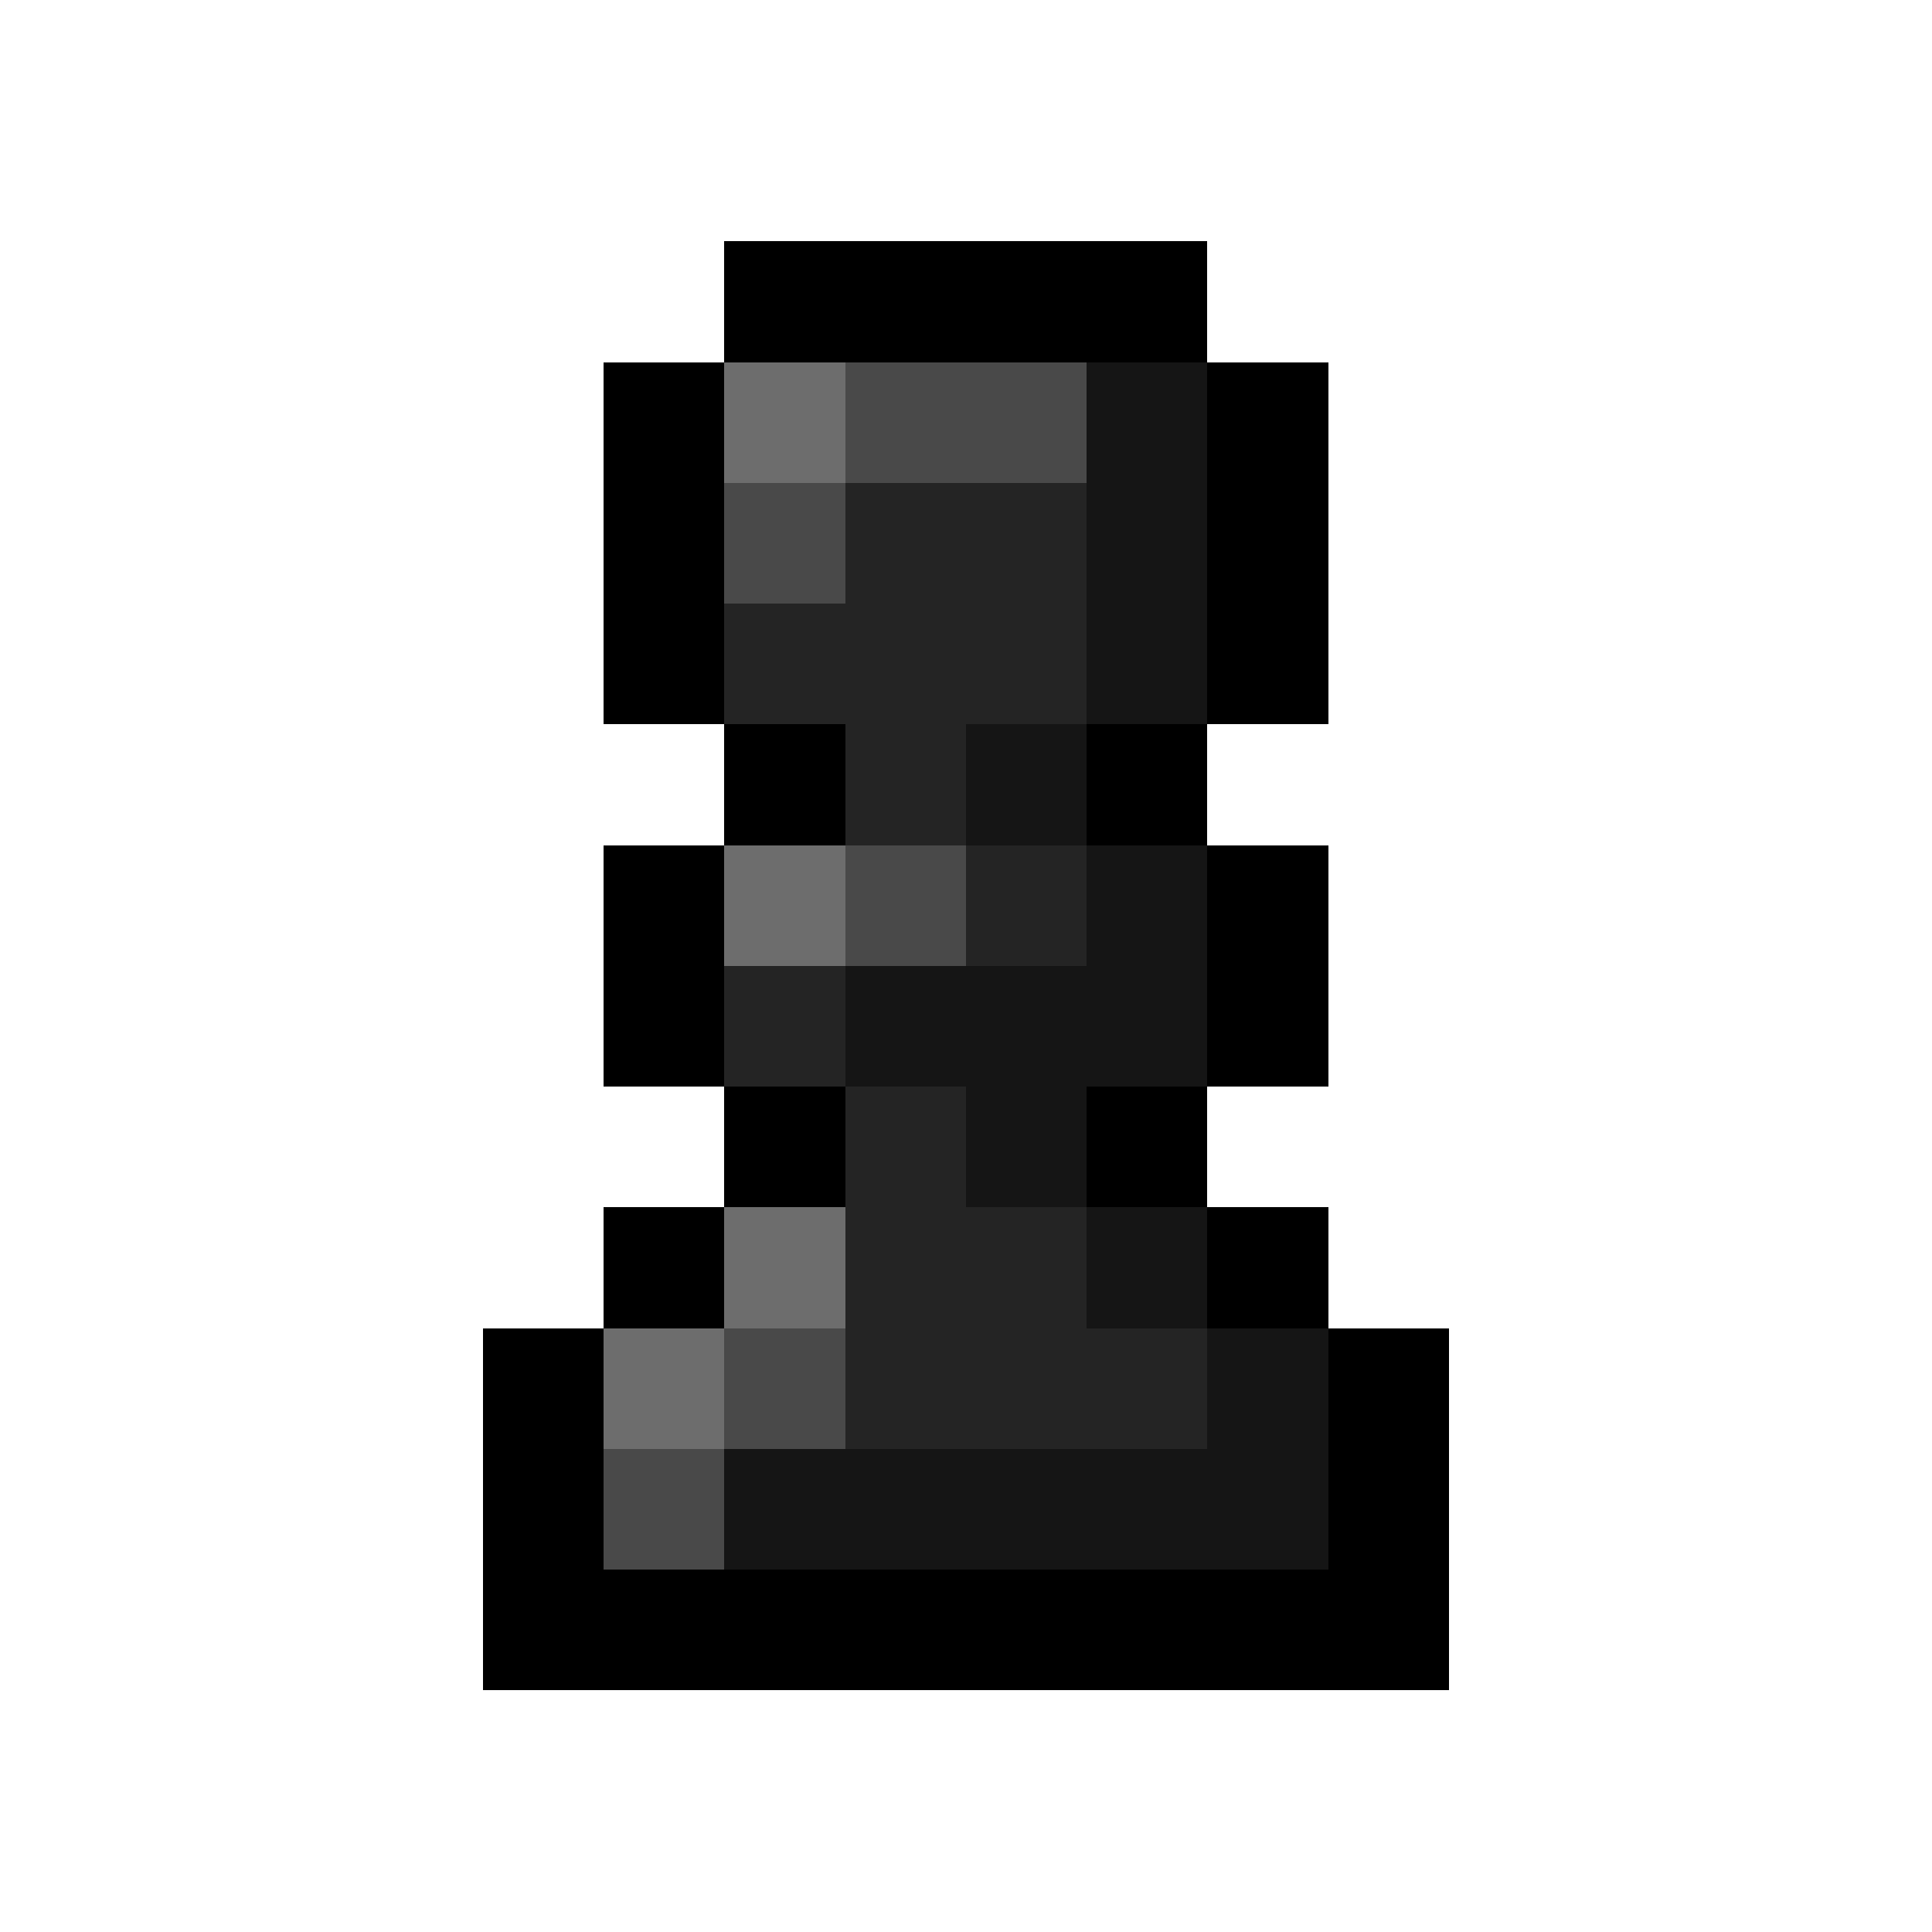
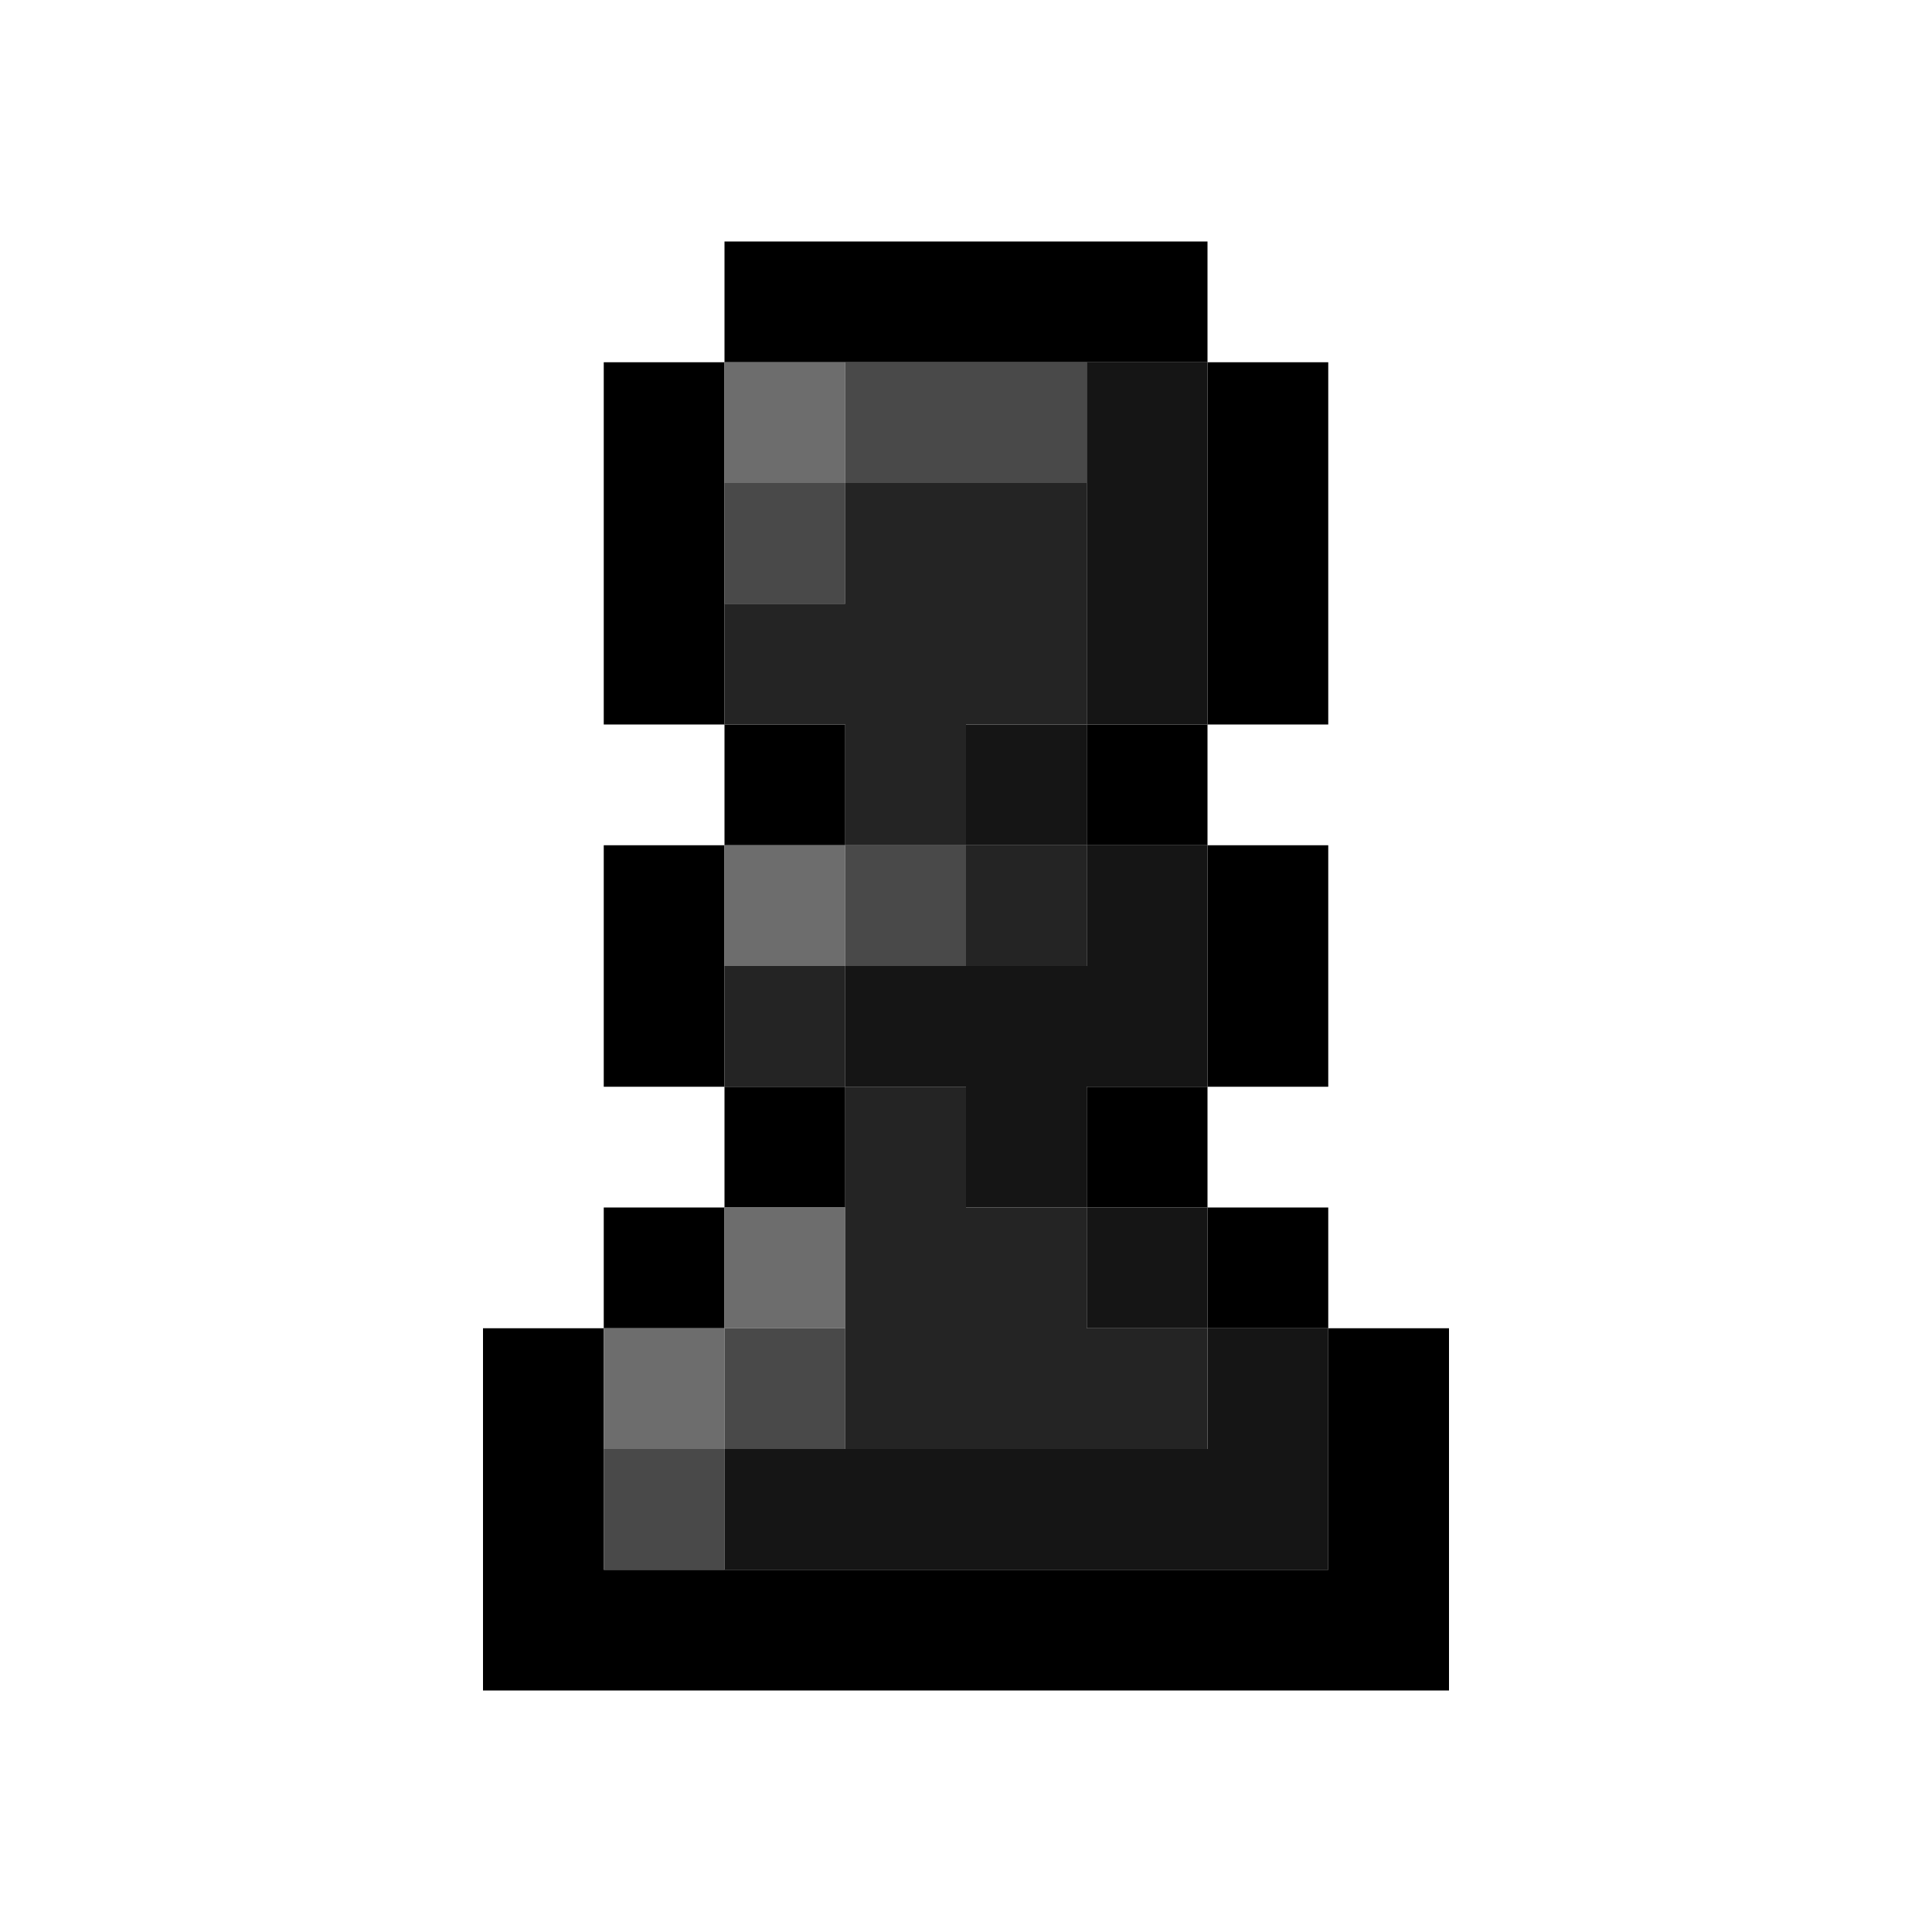
- <svg xmlns="http://www.w3.org/2000/svg" viewBox="0 -0.5 16 16" shape-rendering="crispEdges">
-   <path stroke="#000000" d="M6 2h4M5 3h1M10 3h1M5 4h1M10 4h1M5 5h1M10 5h1M6 6h1M9 6h1M5 7h1M10 7h1M5 8h1M10 8h1M6 9h1M9 9h1M5 10h1M10 10h1M4 11h1M11 11h1M4 12h1M11 12h1M4 13h8" />
-   <path stroke="#6d6d6d" d="M6 3h1M6 7h1M6 10h1M5 11h1" />
-   <path stroke="#494949" d="M7 3h2M6 4h1M7 7h1M6 11h1M5 12h1" />
-   <path stroke="#151515" d="M9 3h1M9 4h1M9 5h1M8 6h1M9 7h1M7 8h3M8 9h1M9 10h1M10 11h1M6 12h5" />
-   <path stroke="#242424" d="M7 4h2M6 5h3M7 6h1M8 7h1M6 8h1M7 9h1M7 10h2M7 11h3" />
+ <svg xmlns="http://www.w3.org/2000/svg" width="16" height="16" viewBox="0 0 16 16" fill="none">
+   <path d="M6 2.5H10H6ZM5 3.5H6H5ZM10 3.5H11H10ZM5 4.5H6H5ZM10 4.5H11H10ZM5 5.5H6H5ZM10 5.5H11H10ZM6 6.5H7H6ZM9 6.5H10H9ZM5 7.5H6H5ZM10 7.5H11H10ZM5 8.5H6H5ZM10 8.5H11H10ZM6 9.5H7H6ZM9 9.5H10H9ZM5 10.5H6H5ZM10 10.5H11H10ZM4 11.5H5H4ZM11 11.5H12H11ZM4 12.5H5H4ZM11 12.5H12H11ZM4 13.5H12Z" fill="black" />
+   <path d="M4 13.5H12M6 2.5H10H6ZM5 3.5H6H5ZM10 3.5H11H10ZM5 4.5H6H5ZM10 4.5H11H10ZM5 5.5H6H5ZM10 5.5H11H10ZM6 6.5H7H6ZM9 6.5H10H9ZM5 7.5H6H5ZM10 7.5H11H10ZM5 8.5H6H5ZM10 8.5H11H10ZM6 9.5H7H6ZM9 9.5H10H9ZM5 10.5H6H5ZM10 10.5H11H10ZM4 11.5H5H4ZM11 11.5H12H11ZM4 12.5H5H4ZM11 12.5H12H11Z" stroke="black" />
+   <path d="M6 3.5H7H6ZM6 7.5H7H6ZM6 10.5H7H6ZM5 11.5H6Z" fill="black" />
+   <path d="M5 11.5H6M6 3.5H7H6ZM6 7.5H7H6ZM6 10.5H7H6Z" stroke="#6D6D6D" />
+   <path d="M7 3.5H9H7ZM6 4.5H7H6ZM7 7.5H8H7ZM6 11.5H7H6ZM5 12.5H6Z" fill="black" />
+   <path d="M5 12.5H6M7 3.5H9H7ZM6 4.5H7H6ZM7 7.5H8H7ZM6 11.5H7H6Z" stroke="#494949" />
+   <path d="M9 3.5H10H9ZM9 4.5H10H9ZM9 5.5H10H9ZM8 6.5H9H8ZM9 7.5H10H9ZM7 8.5H10H7ZM8 9.5H9H8ZM9 10.5H10H9ZM10 11.5H11H10ZM6 12.5H11Z" fill="black" />
+   <path d="M6 12.5H11M9 3.5H10H9ZM9 4.5H10H9ZM9 5.5H10H9ZM8 6.5H9H8ZM9 7.5H10H9ZM7 8.5H10H7ZM8 9.5H9H8ZM9 10.5H10H9ZM10 11.5H11H10Z" stroke="#151515" />
+   <path d="M7 4.5H9H7ZM6 5.5H9H6ZM7 6.5H8H7ZM8 7.5H9H8ZM6 8.5H7H6ZM7 9.5H8H7ZM7 10.5H9H7ZM7 11.5H10Z" fill="black" />
+   <path d="M7 11.5H10M7 4.5H9H7ZM6 5.5H9H6ZM7 6.5H8H7ZM8 7.5H9H8ZM6 8.5H7H6ZM7 9.5H8H7ZM7 10.5H9H7Z" stroke="#242424" />
</svg>
